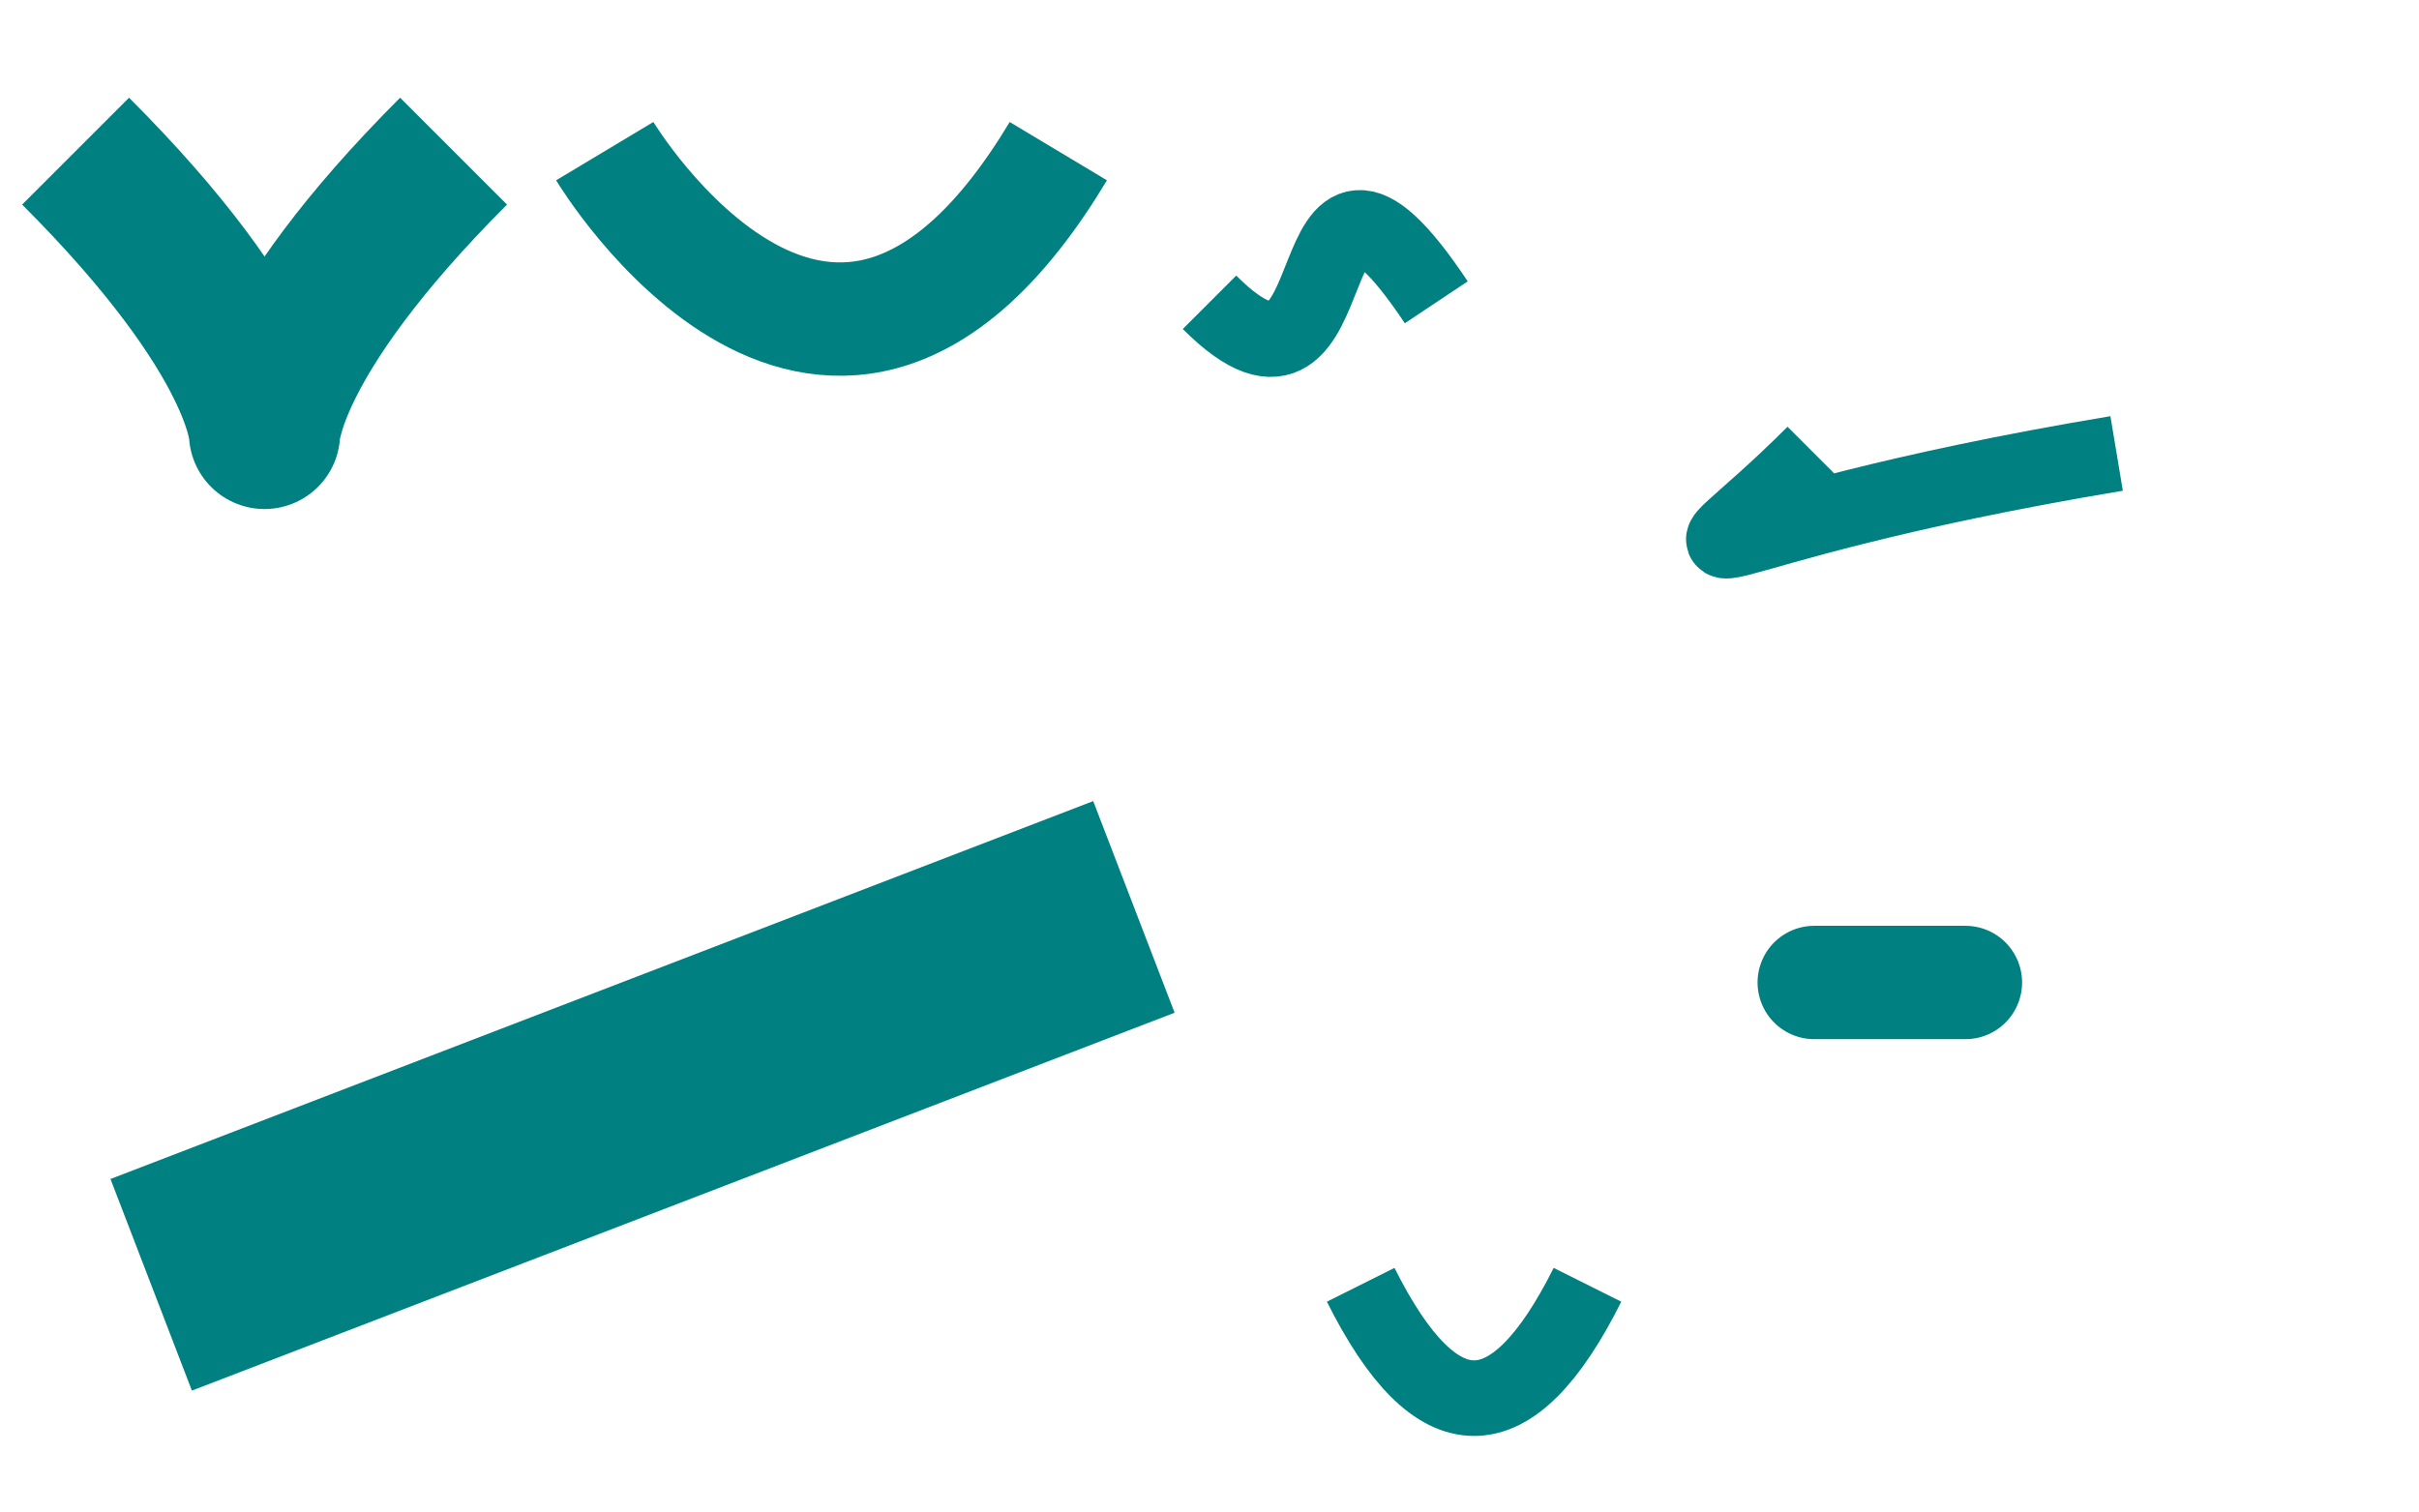
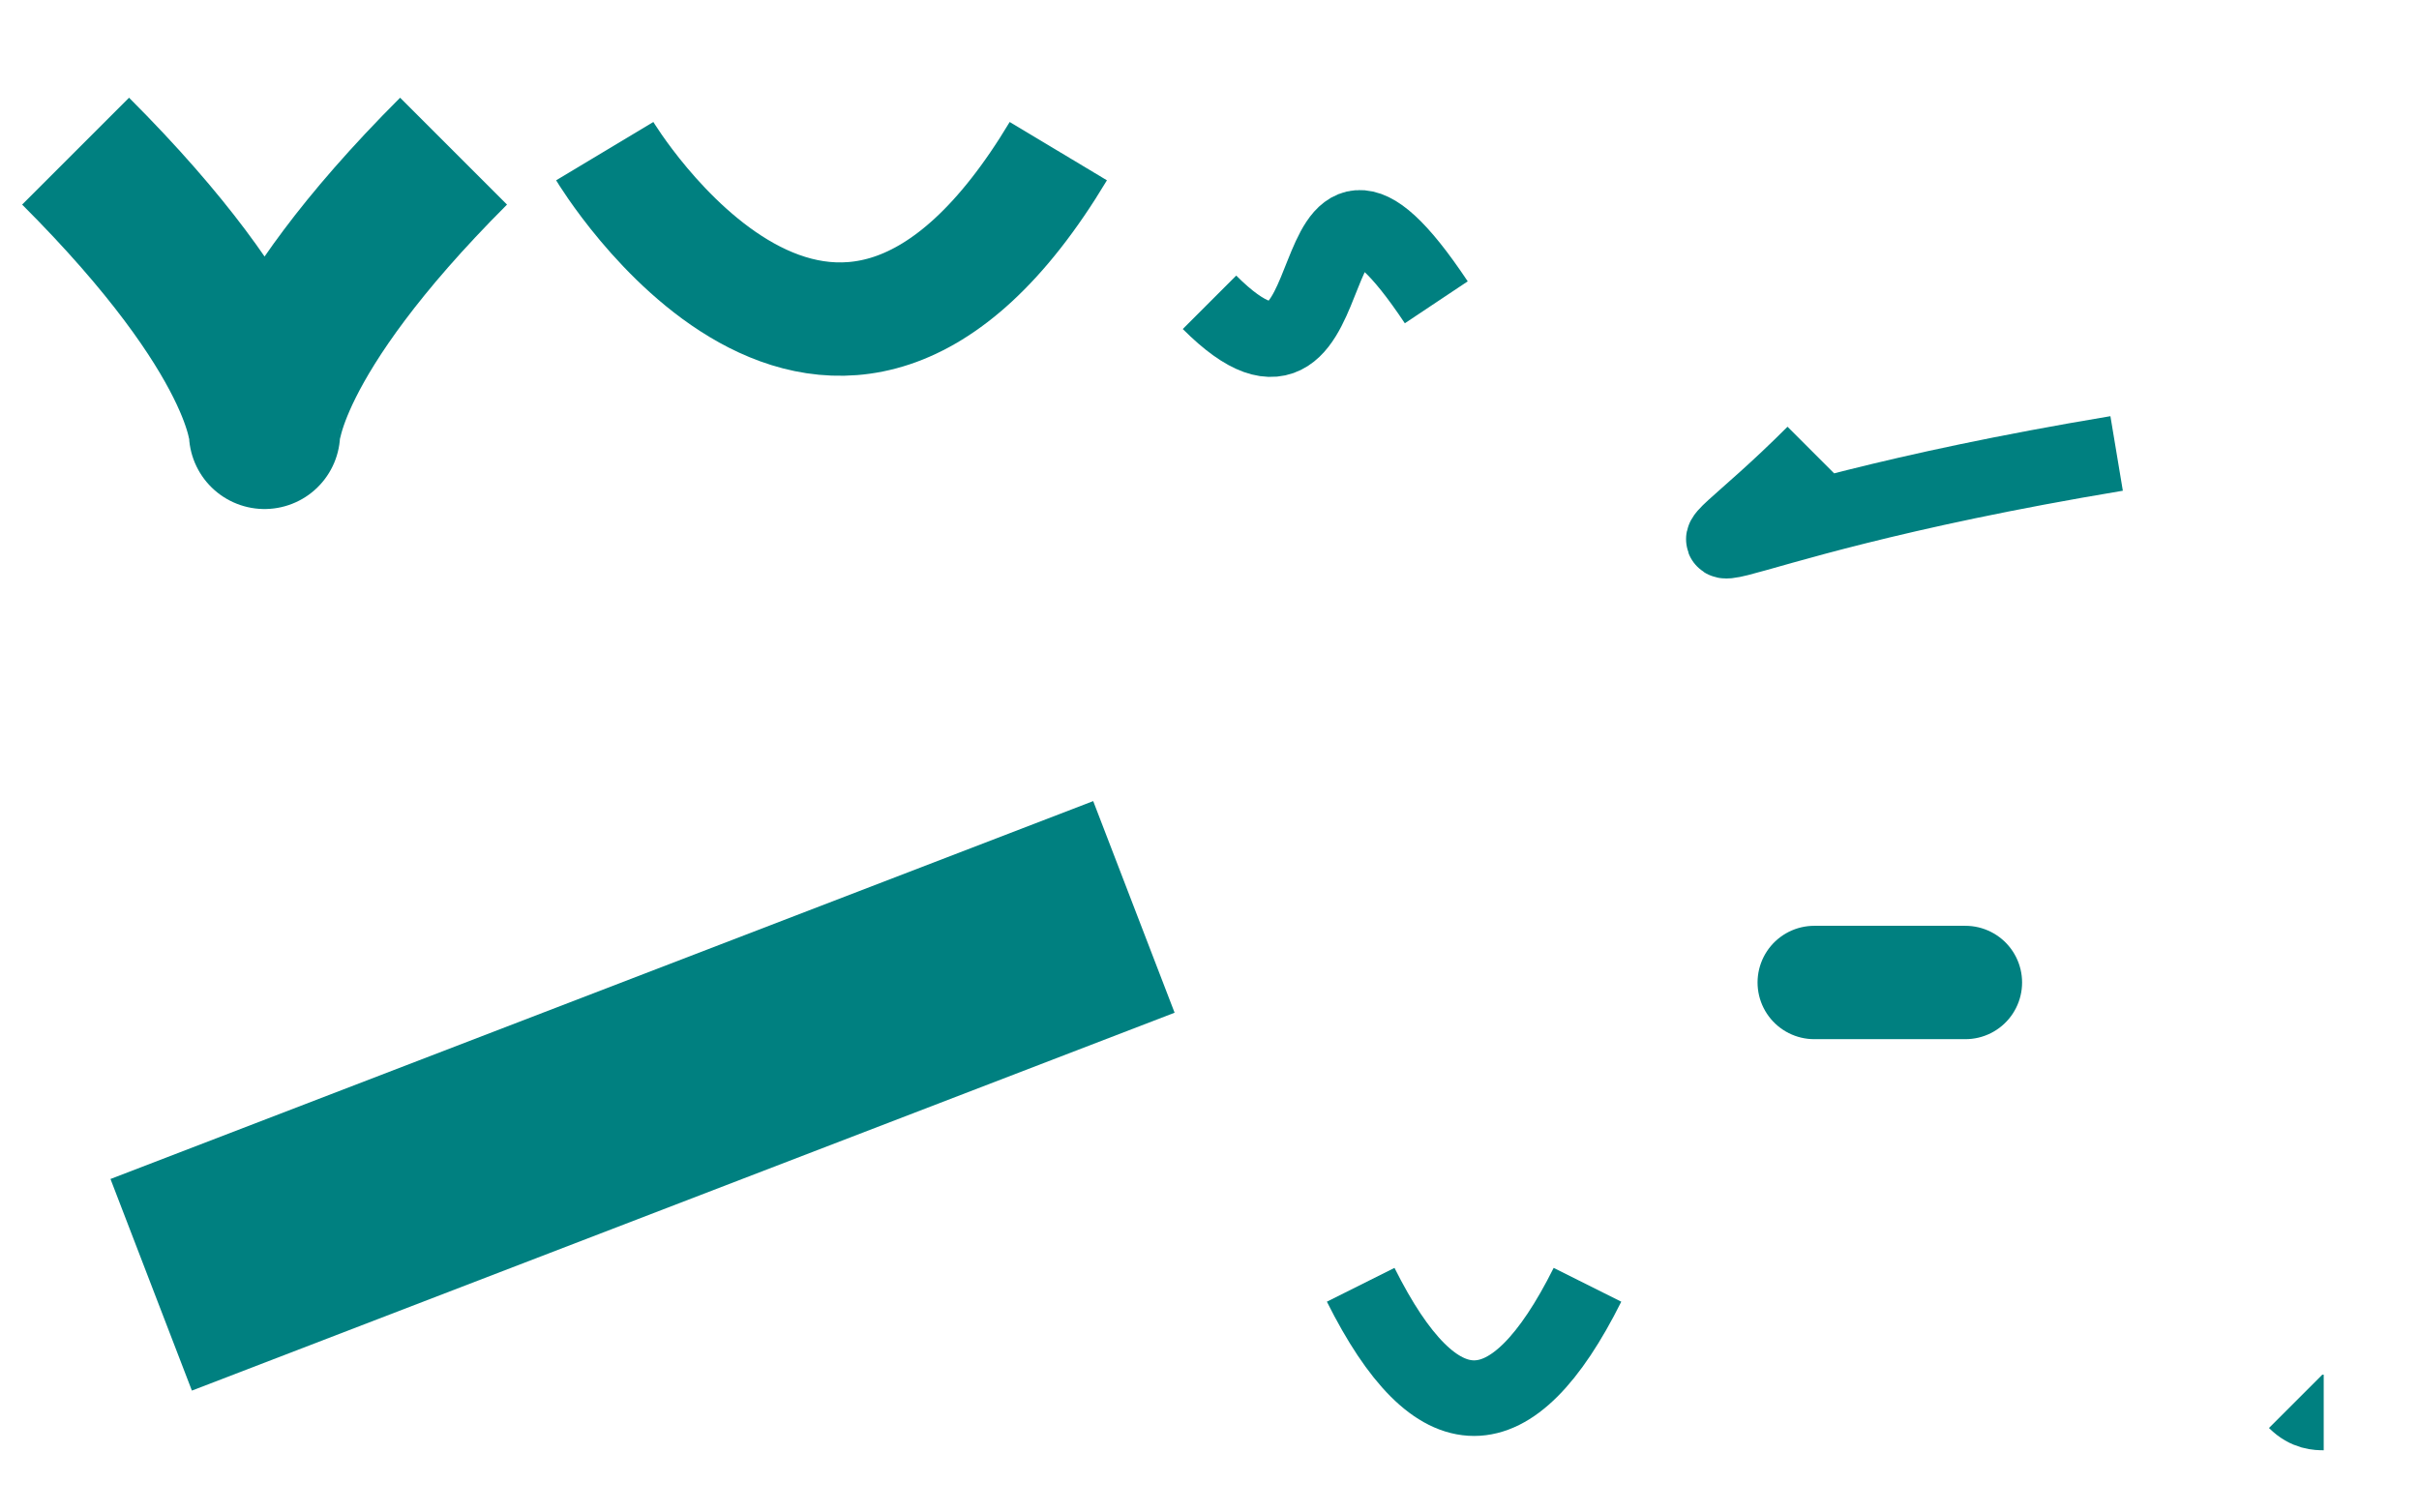
<svg xmlns="http://www.w3.org/2000/svg" width="64" height="40">
  <g fill="none" stroke="teal" stroke-linejoin="round">
    <path d="M2 4 C 12 14 2 14 12 4" stroke-width="4" />
    <path d="M16 4 C 16 4 22 14 28 4" stroke-width="3" />
    <path d="M32 8 C 36 12 34 2 38 8" stroke-width="2" />
    <path d="M48 12 C 44 16 44 14 56 12" stroke-width="2" />
    <path d="M48 26 C 52 26 53 26 51 26" stroke-width="3" stroke-linecap="round" />
    <path d="M4 34 C 4 34 30 24 30 24" stroke-width="6" />
    <path d="M36 34 Q 39 40 42 34" stroke-width="2" />
    <path d="M0.001 0 C 2e6 4e6 -2e6 4e6 6e6 -12e6" transform="translate(56 30) scale(5e-7)" stroke-width="4e6" />
+     <path d="M 130.738 233.083 C 131.034 233.379 131.33 233.379 131.479 233.379" transform="translate(-70 -196)" stroke-width="2" />
  </g>
</svg>
